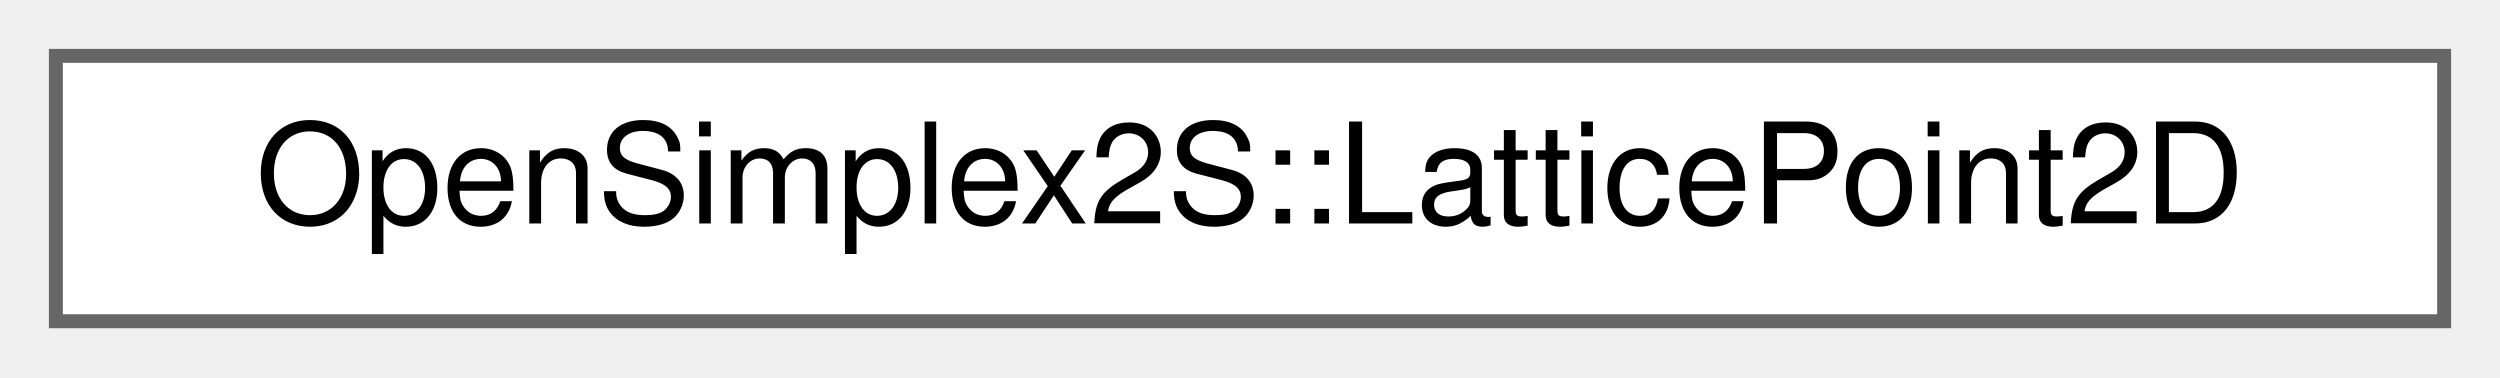
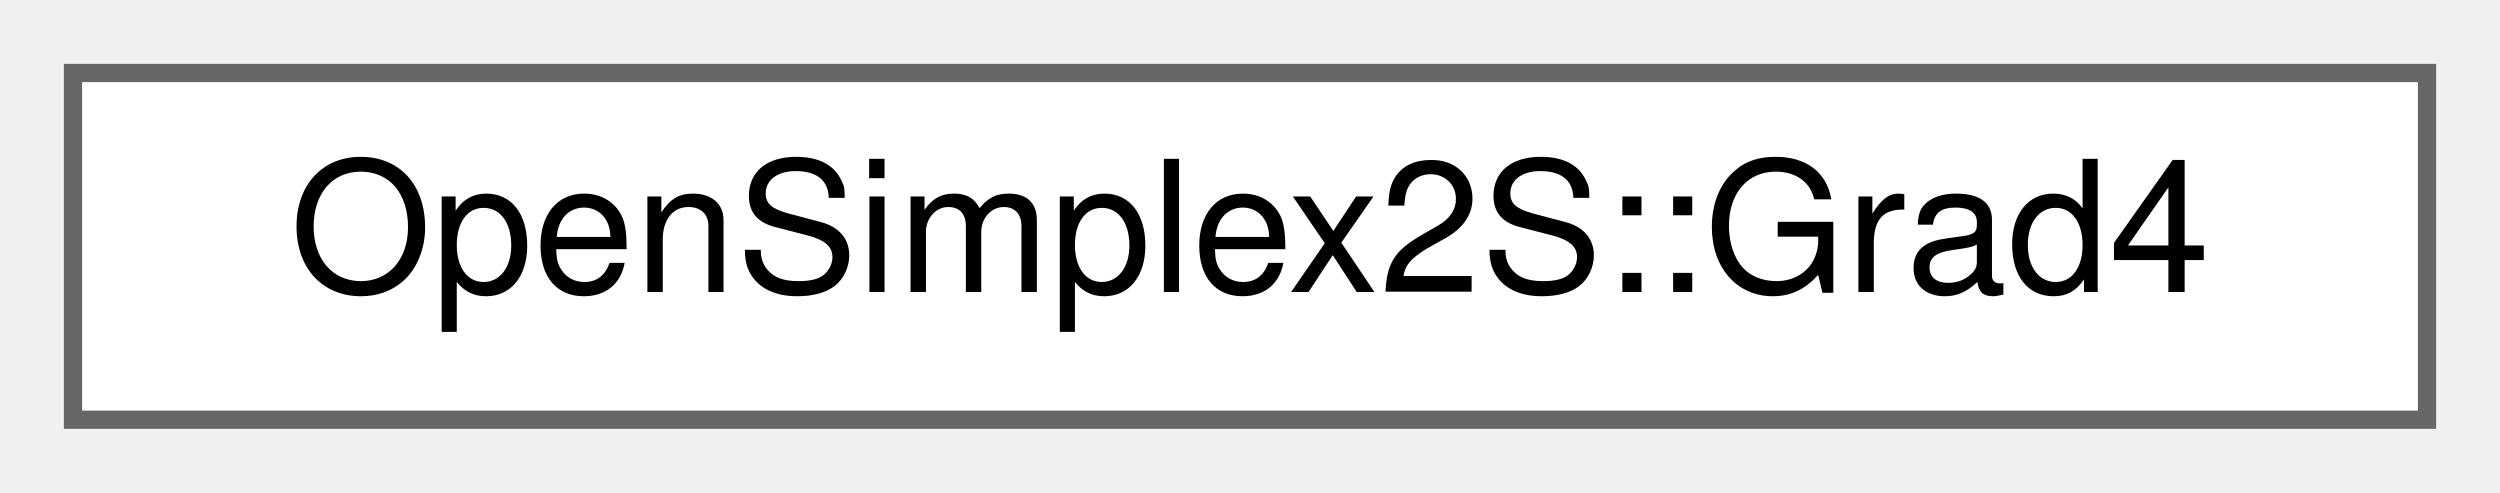
- <svg xmlns="http://www.w3.org/2000/svg" xmlns:xlink="http://www.w3.org/1999/xlink" width="179pt" height="27pt" viewBox="0.00 0.00 179.00 27.00">
+ <svg xmlns="http://www.w3.org/2000/svg" xmlns:xlink="http://www.w3.org/1999/xlink" width="137pt" height="27pt" viewBox="0.00 0.00 137.00 27.00">
  <g id="graph0" class="graph" transform="scale(1 1) rotate(0) translate(4 23)">
    <g id="Node000000" class="node">
      <g id="a_Node000000">
-         <a xlink:href="structOpenSimplex2S_1_1LatticePoint2D.html" target="_top" xlink:title=" ">
-           <polygon fill="white" stroke="#666666" points="171,-19 0,-19 0,0 171,0 171,-19" />
-           <text text-anchor="middle" x="85.5" y="-7" font-family="Helvetica,sans-Serif" font-size="10.00">OpenSimplex2S::LatticePoint2D</text>
+         <a xlink:href="structOpenSimplex2S_1_1Grad4.html" target="_top" xlink:title=" ">
+           <polygon fill="white" stroke="#666666" points="129,-19 0,-19 0,0 129,0 129,-19" />
+           <text text-anchor="middle" x="64.5" y="-7" font-family="Helvetica,sans-Serif" font-size="10.00">OpenSimplex2S::Grad4</text>
        </a>
      </g>
    </g>
  </g>
</svg>
